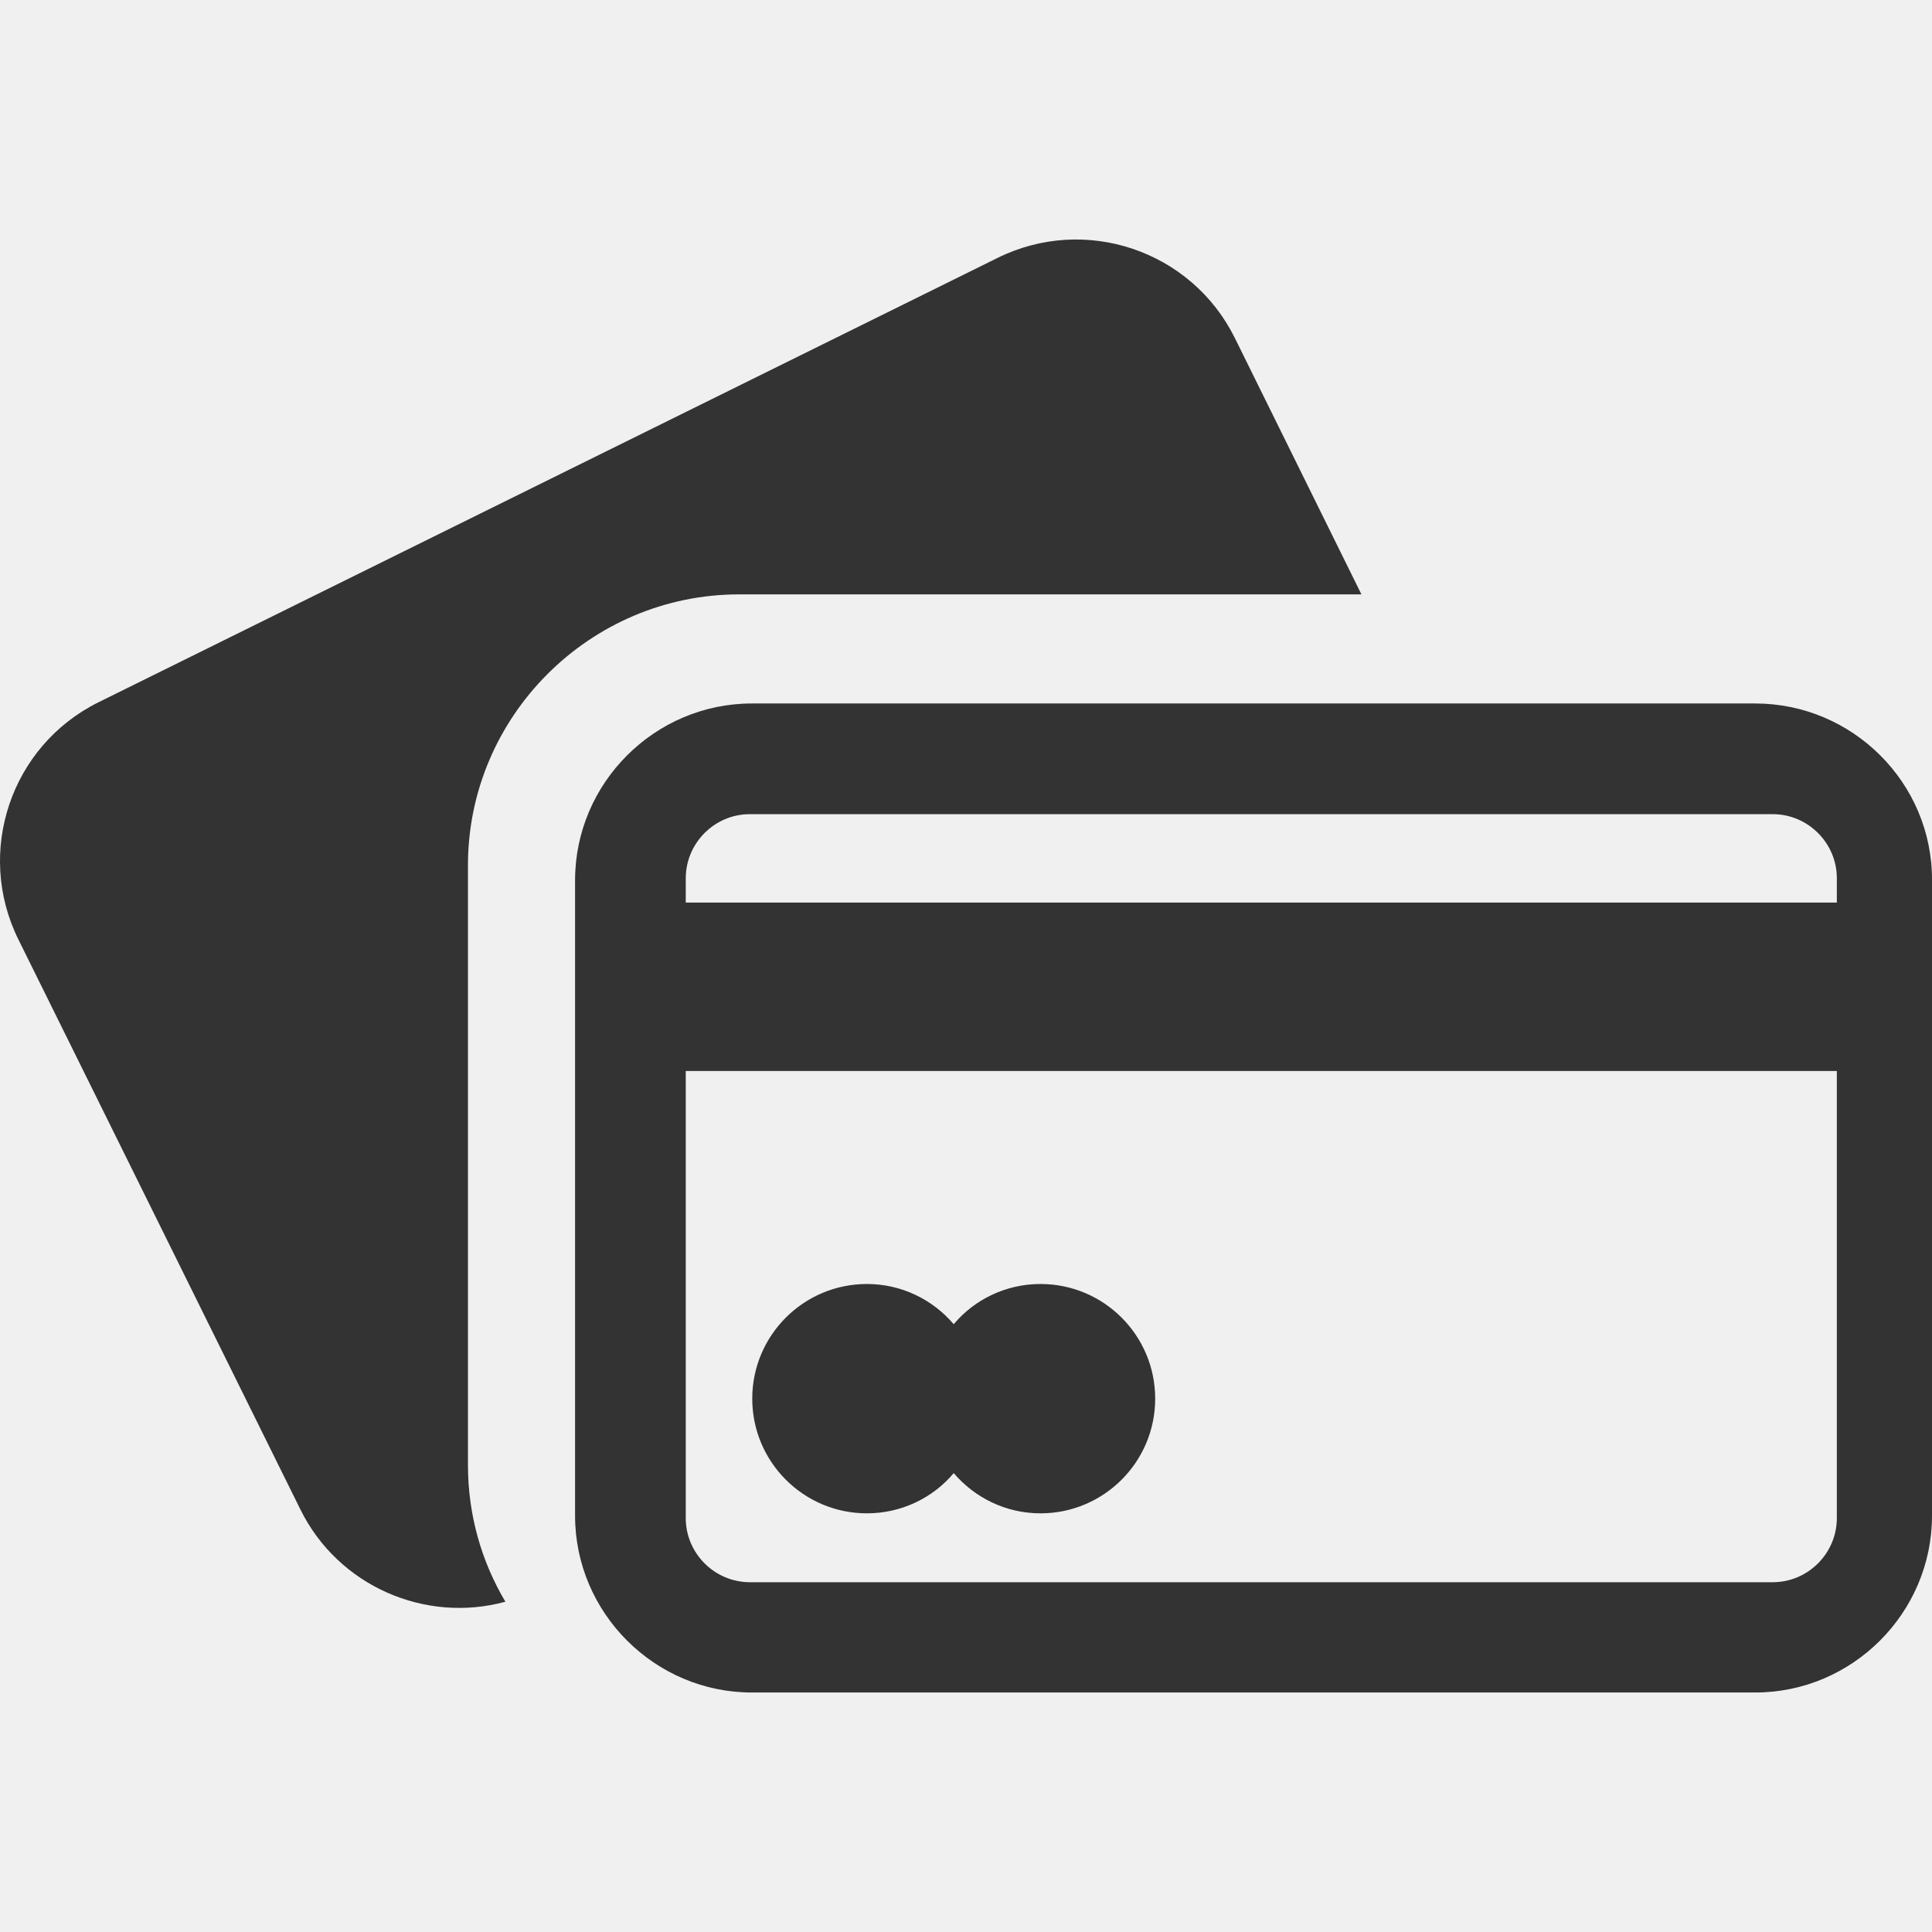
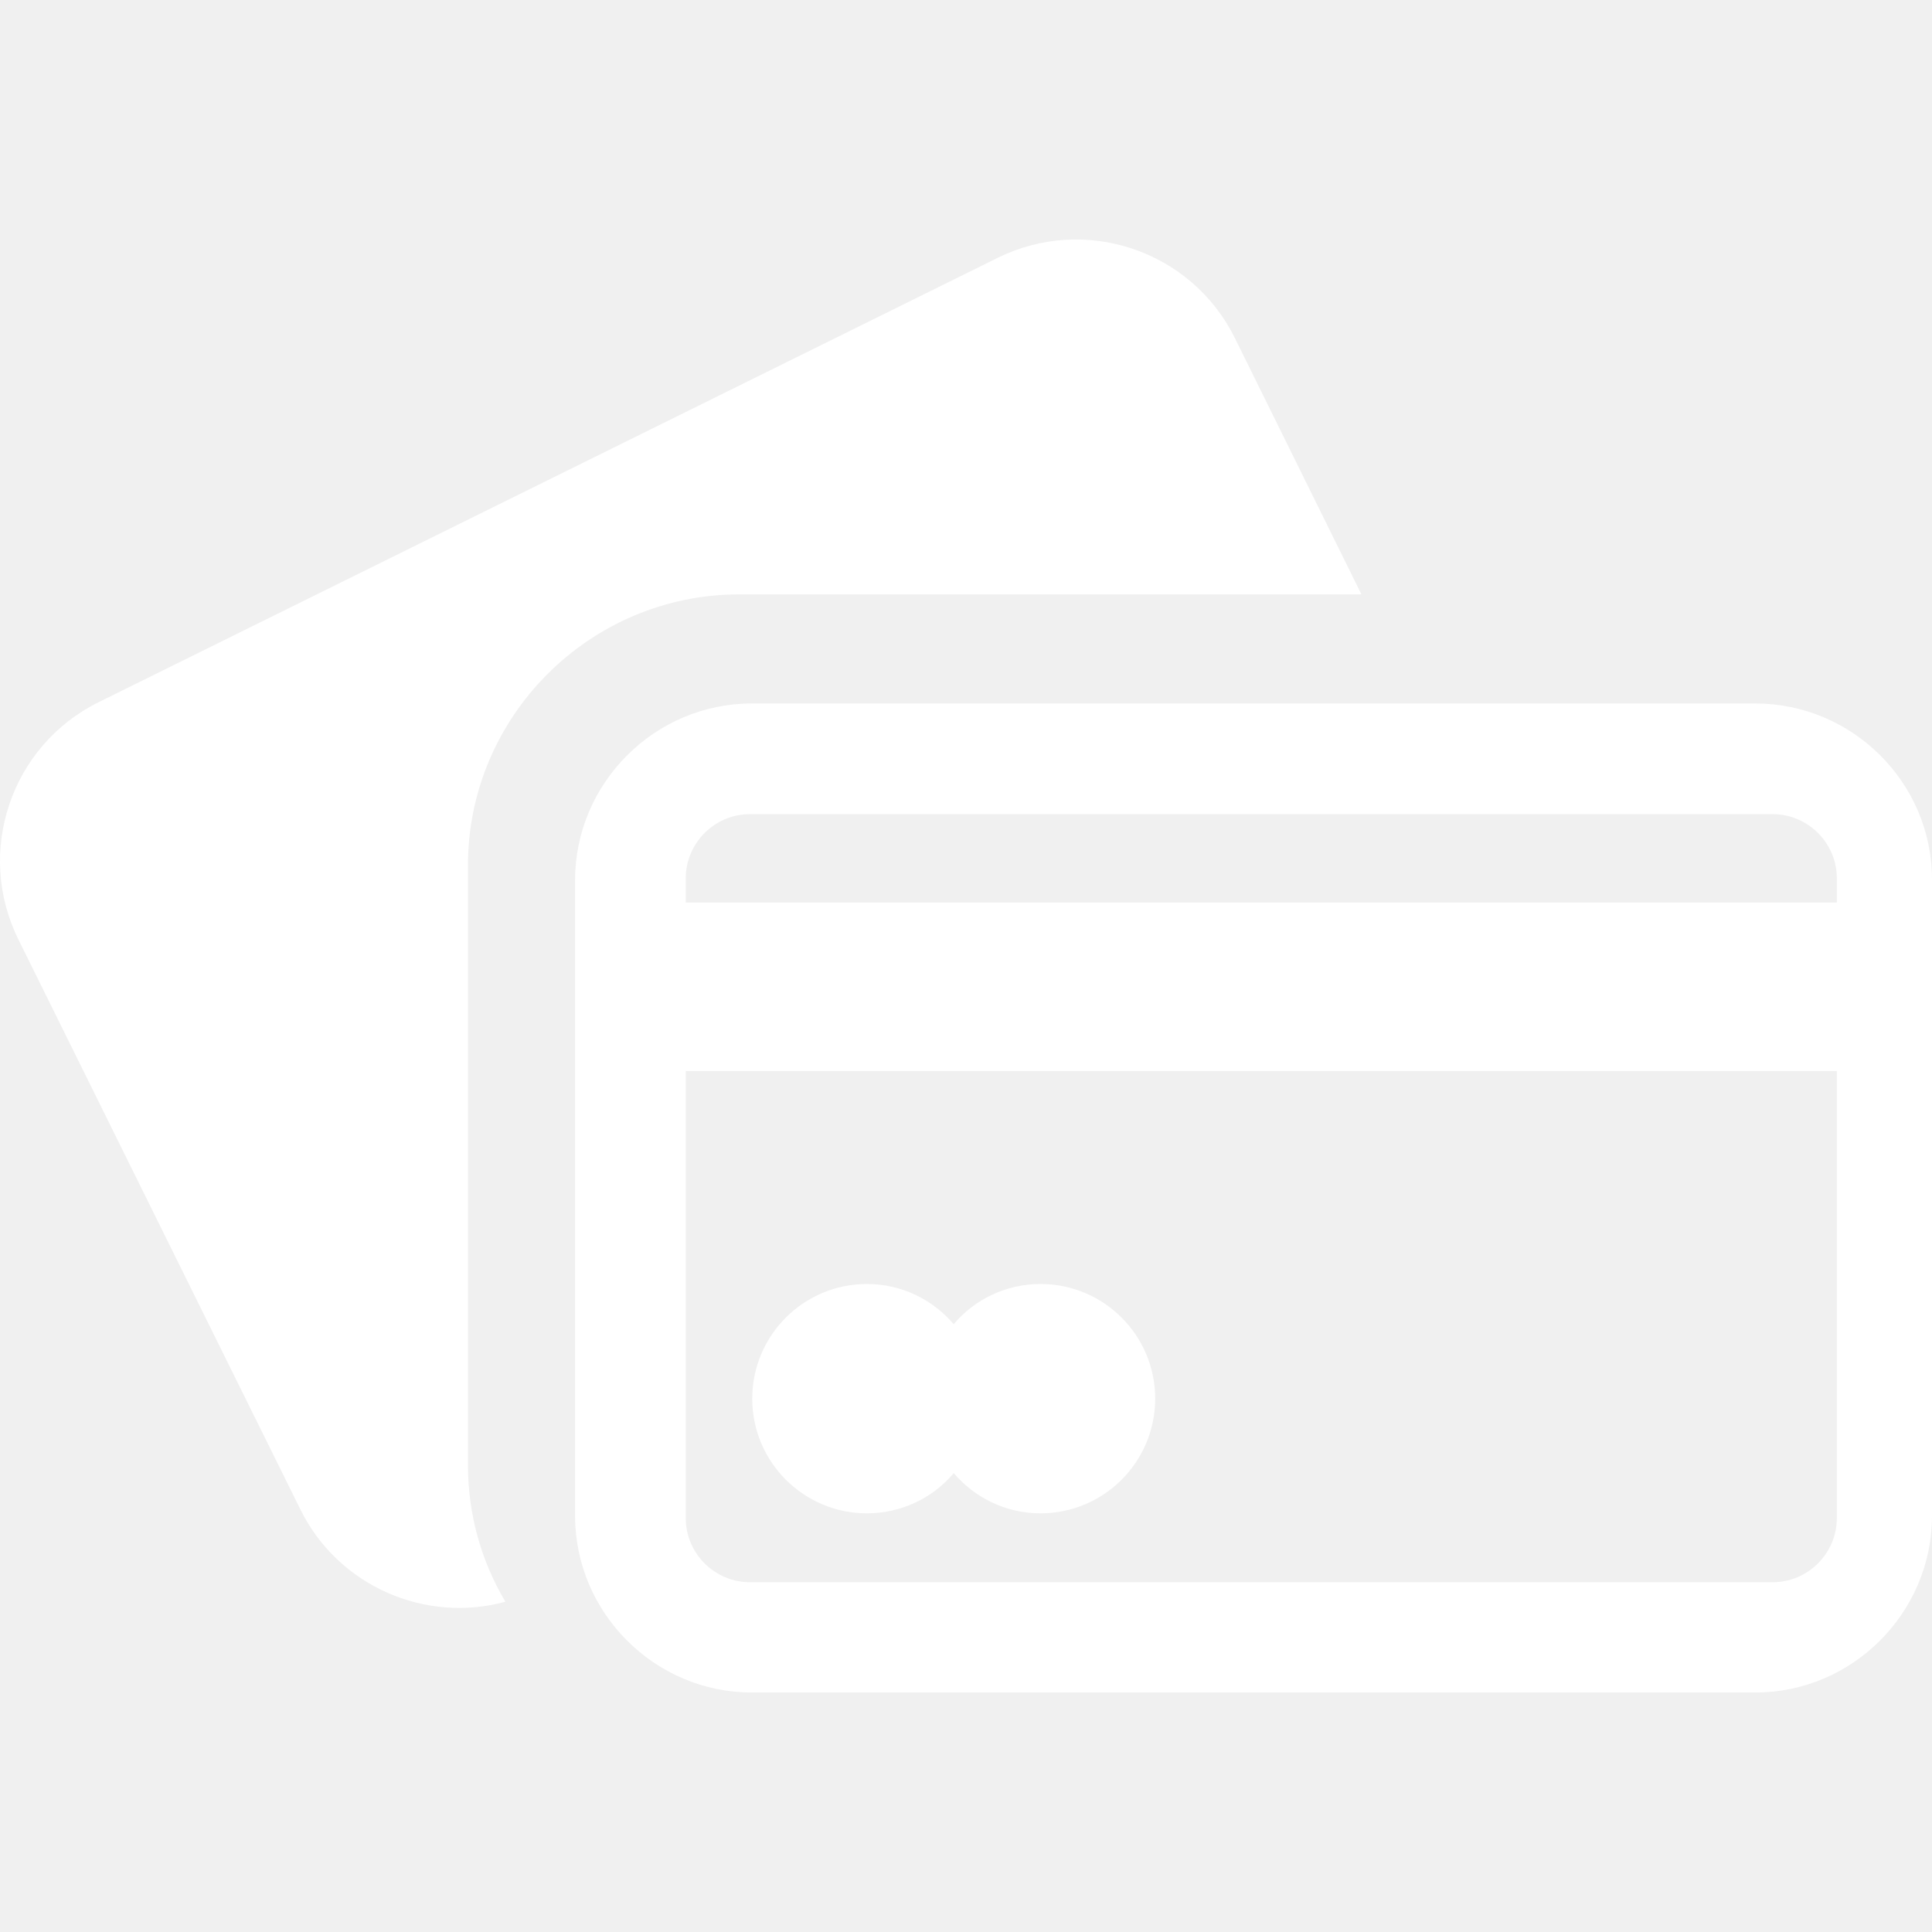
<svg xmlns="http://www.w3.org/2000/svg" version="1.1" id="Capa_1" x="0px" y="0px" viewBox="0 0 485.231 485.231" style="enable-background:new 0 0 485.231 485.231;" xml:space="preserve" width="512px" height="512px">
-   <g>
-     <g>
-       <g>
-         <g>
-           <path d="M440.831,176.681h-252c-24.4,0-44.4,20-44.4,44.4v159.6c0,24.4,20,44.4,44.4,44.4h252c24.4,0,44.4-20,44.4-44.4v-159.6      C485.331,196.581,465.231,176.681,440.831,176.681z M461.331,381.281c0,8.8-7.2,16.1-16.1,16.1h-256.9      c-8.8,0-16.1-7.2-16.1-16.1v-112.3h289.1V381.281z M461.331,226.681h-289.1v-6.1c0-8.8,7.2-16.1,16.1-16.1h256.9      c8.8,0,16.1,7.2,16.1,16.1V226.681z" fill="#333333" />
+   <defs id="defs5289" />
+   <g id="g5239" style="fill:#ffffff;fill-opacity:1">
+     <g id="g5241" style="fill:#ffffff;fill-opacity:1">
+       <g id="g5243" style="fill:#ffffff;fill-opacity:1">
+         <g id="g5245" style="fill:#ffffff;fill-opacity:1">
+           <path d="M440.831,176.681h-252c-24.4,0-44.4,20-44.4,44.4v159.6c0,24.4,20,44.4,44.4,44.4h252c24.4,0,44.4-20,44.4-44.4v-159.6      C485.331,196.581,465.231,176.681,440.831,176.681z M461.331,381.281c0,8.8-7.2,16.1-16.1,16.1h-256.9      c-8.8,0-16.1-7.2-16.1-16.1v-112.3h289.1V381.281z M461.331,226.681h-289.1v-6.1c0-8.8,7.2-16.1,16.1-16.1h256.9      c8.8,0,16.1,7.2,16.1,16.1V226.681z" fill="#333333" id="path5247" style="fill:#ffffff;fill-opacity:1" />
        </g>
      </g>
-       <g>
-         <path d="M185.631,149.281h156.3l-31.8-64.4c-10.9-22-37.6-31-59.6-20.1l-225.8,111.6c-22,10.9-31,37.6-20.1,59.6l70.8,143.1     c9.5,19.3,31.4,28.7,51.5,23.2c-6-10.1-9.4-21.8-9.4-34.3v-150.5C117.431,179.981,148.131,149.281,185.631,149.281z" fill="#333333" />
+       <g id="g5249" style="fill:#ffffff;fill-opacity:1">
+         <path d="M185.631,149.281h156.3l-31.8-64.4c-10.9-22-37.6-31-59.6-20.1l-225.8,111.6c-22,10.9-31,37.6-20.1,59.6l70.8,143.1     c9.5,19.3,31.4,28.7,51.5,23.2c-6-10.1-9.4-21.8-9.4-34.3v-150.5C117.431,179.981,148.131,149.281,185.631,149.281z" fill="#333333" id="path5251" style="fill:#ffffff;fill-opacity:1" />
      </g>
-       <g>
-         <path d="M217.731,380.081c8.7,0,16.6-3.9,21.8-10.1c5.3,6.2,13.1,10.1,21.8,10.1c15.9,0,28.8-12.9,28.8-28.8     s-12.9-28.8-28.8-28.8c-8.7,0-16.6,3.9-21.8,10.1c-5.3-6.2-13.1-10.1-21.8-10.1c-15.9,0-28.8,12.9-28.8,28.8     S201.831,380.081,217.731,380.081z" fill="#333333" />
+       <g id="g5253" style="fill:#ffffff;fill-opacity:1">
+         <path d="M217.731,380.081c8.7,0,16.6-3.9,21.8-10.1c5.3,6.2,13.1,10.1,21.8,10.1c15.9,0,28.8-12.9,28.8-28.8     s-12.9-28.8-28.8-28.8c-8.7,0-16.6,3.9-21.8,10.1c-5.3-6.2-13.1-10.1-21.8-10.1c-15.9,0-28.8,12.9-28.8,28.8     S201.831,380.081,217.731,380.081z" fill="#333333" id="path5255" style="fill:#ffffff;fill-opacity:1" />
      </g>
    </g>
  </g>
-   <g>
- </g>
-   <g>
- </g>
-   <g>
- </g>
-   <g>
- </g>
-   <g>
- </g>
-   <g>
- </g>
-   <g>
- </g>
-   <g>
- </g>
-   <g>
- </g>
-   <g>
- </g>
-   <g>
- </g>
-   <g>
- </g>
-   <g>
- </g>
-   <g>
- </g>
-   <g>
- </g>
+   <g id="g5257" style="fill:#ffffff;fill-opacity:1" />
+   <g id="g5259" style="fill:#ffffff;fill-opacity:1" />
+   <g id="g5261" style="fill:#ffffff;fill-opacity:1" />
+   <g id="g5263" style="fill:#ffffff;fill-opacity:1" />
+   <g id="g5265" style="fill:#ffffff;fill-opacity:1" />
+   <g id="g5267" style="fill:#ffffff;fill-opacity:1" />
+   <g id="g5269" style="fill:#ffffff;fill-opacity:1" />
+   <g id="g5271" style="fill:#ffffff;fill-opacity:1" />
+   <g id="g5273" style="fill:#ffffff;fill-opacity:1" />
+   <g id="g5275" style="fill:#ffffff;fill-opacity:1" />
+   <g id="g5277" style="fill:#ffffff;fill-opacity:1" />
+   <g id="g5279" style="fill:#ffffff;fill-opacity:1" />
+   <g id="g5281" style="fill:#ffffff;fill-opacity:1" />
+   <g id="g5283" style="fill:#ffffff;fill-opacity:1" />
+   <g id="g5285" style="fill:#ffffff;fill-opacity:1" />
</svg>
